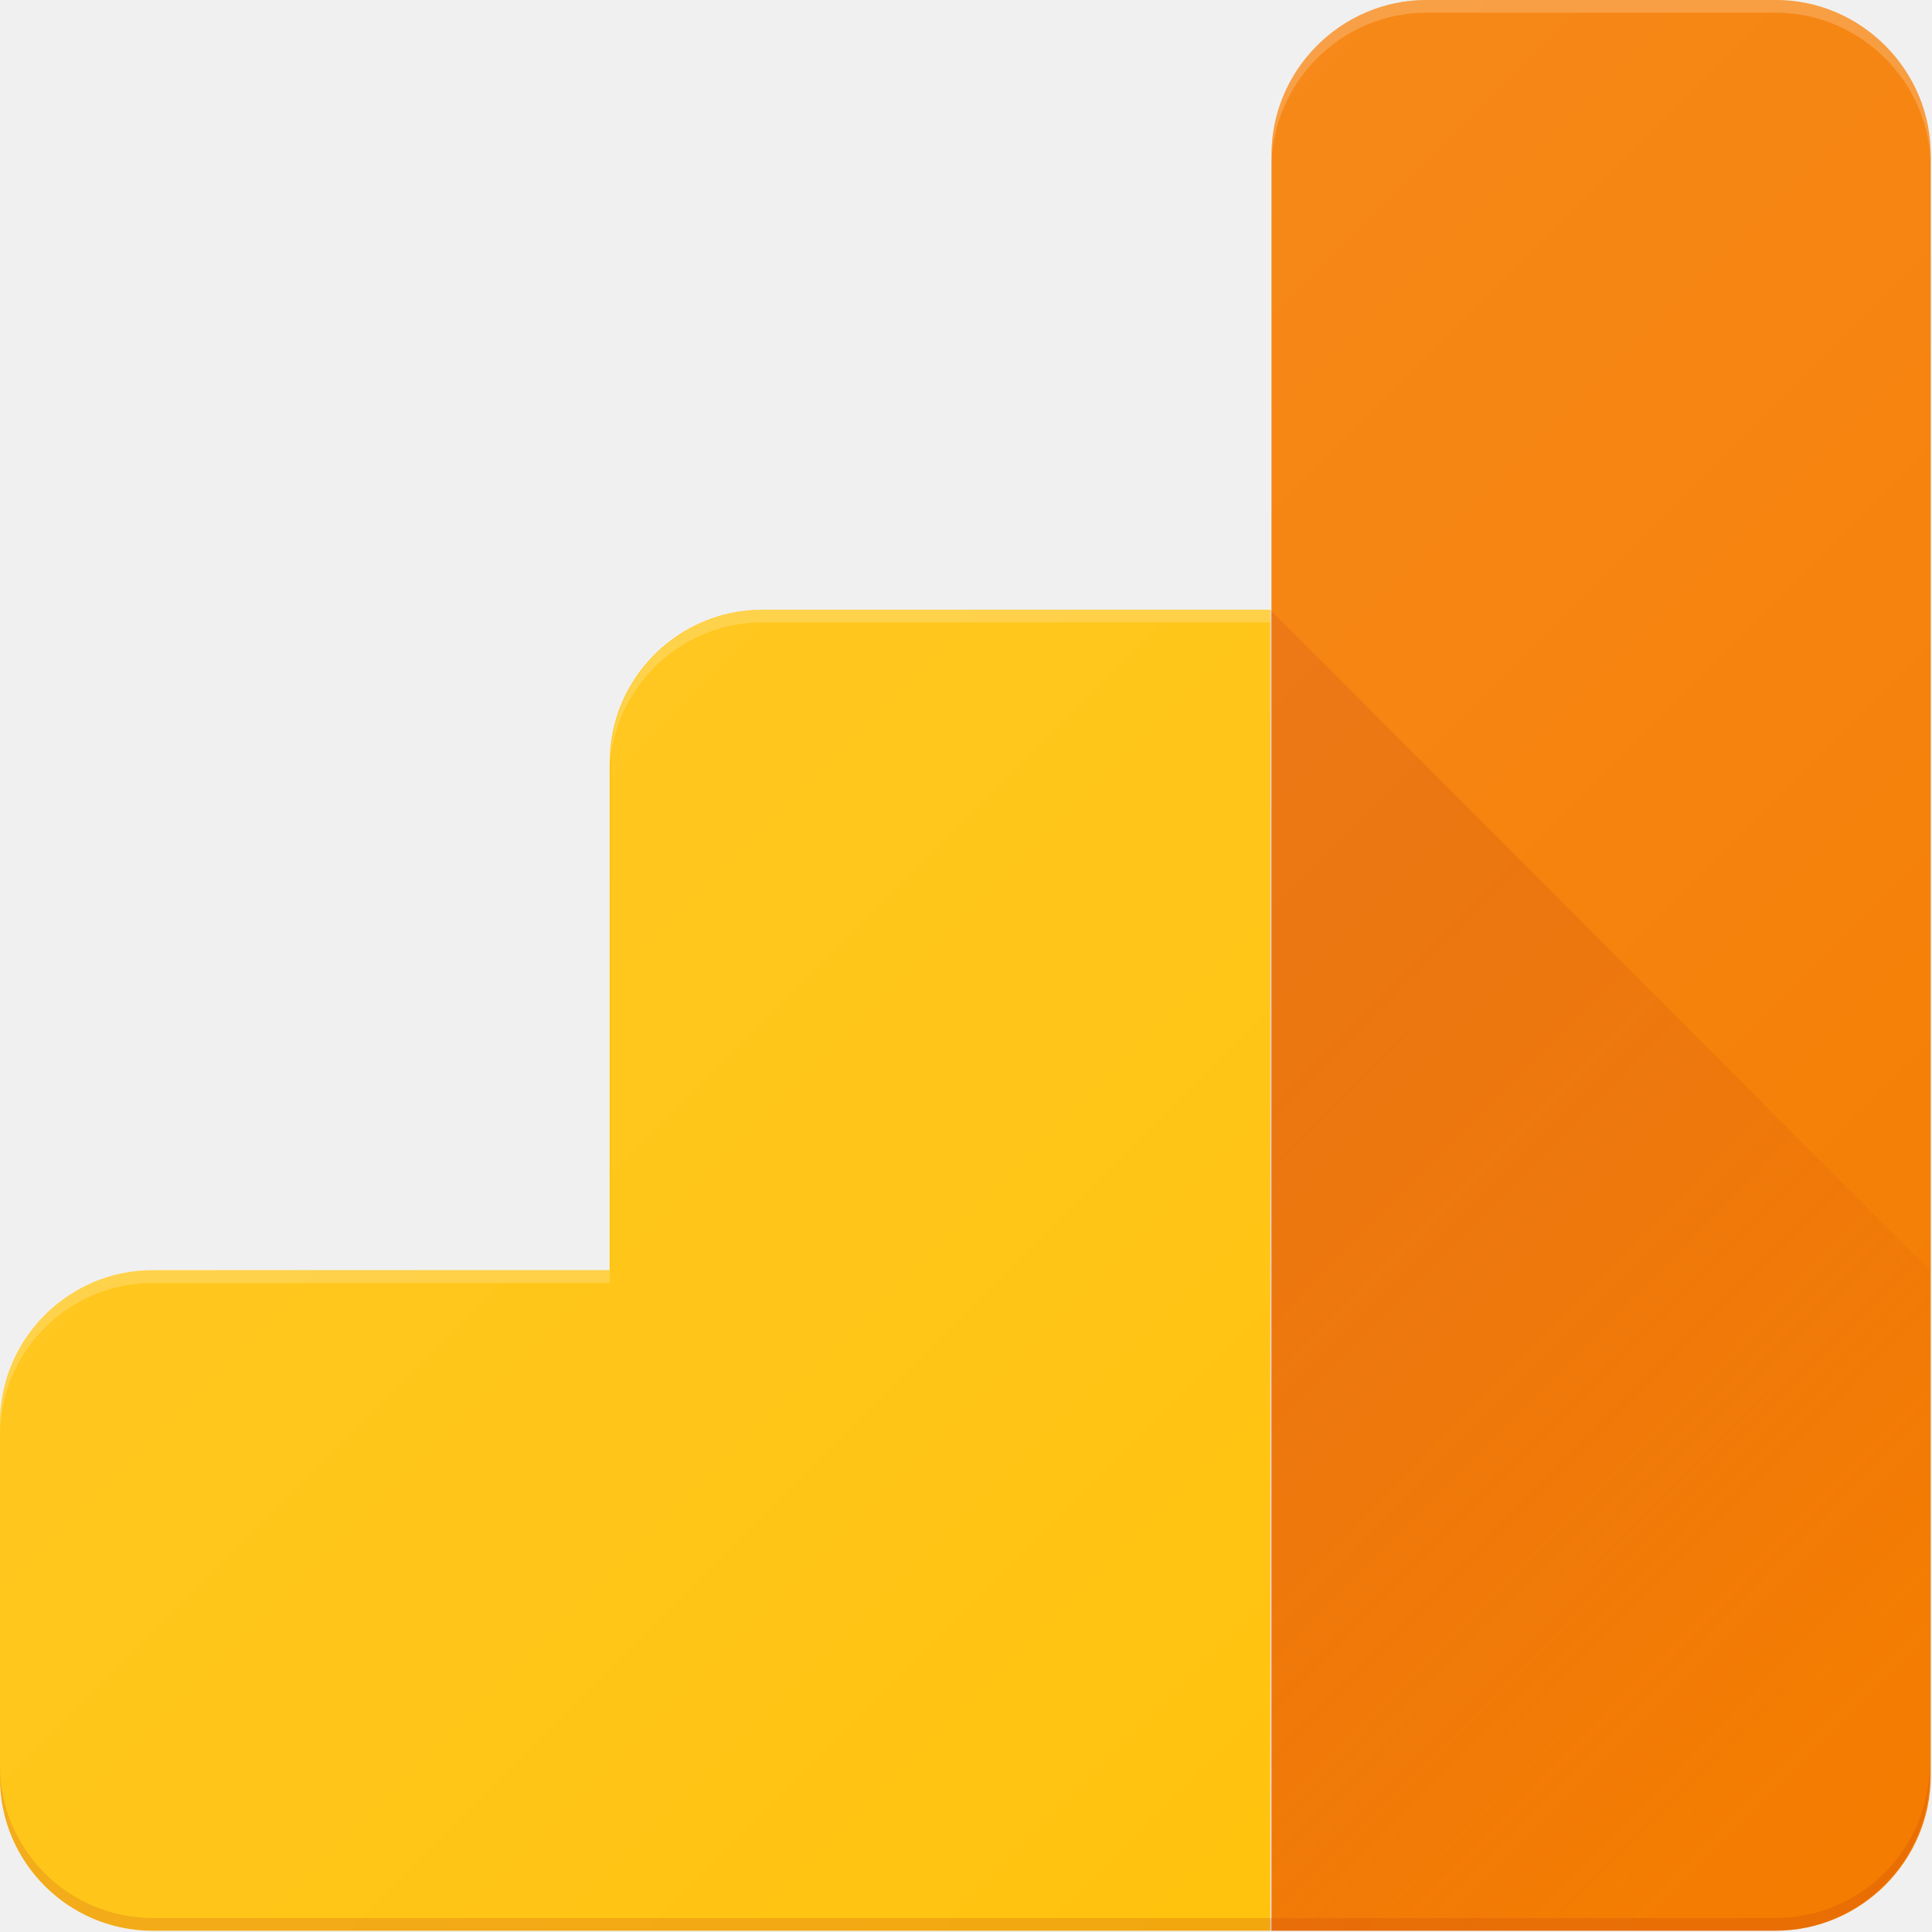
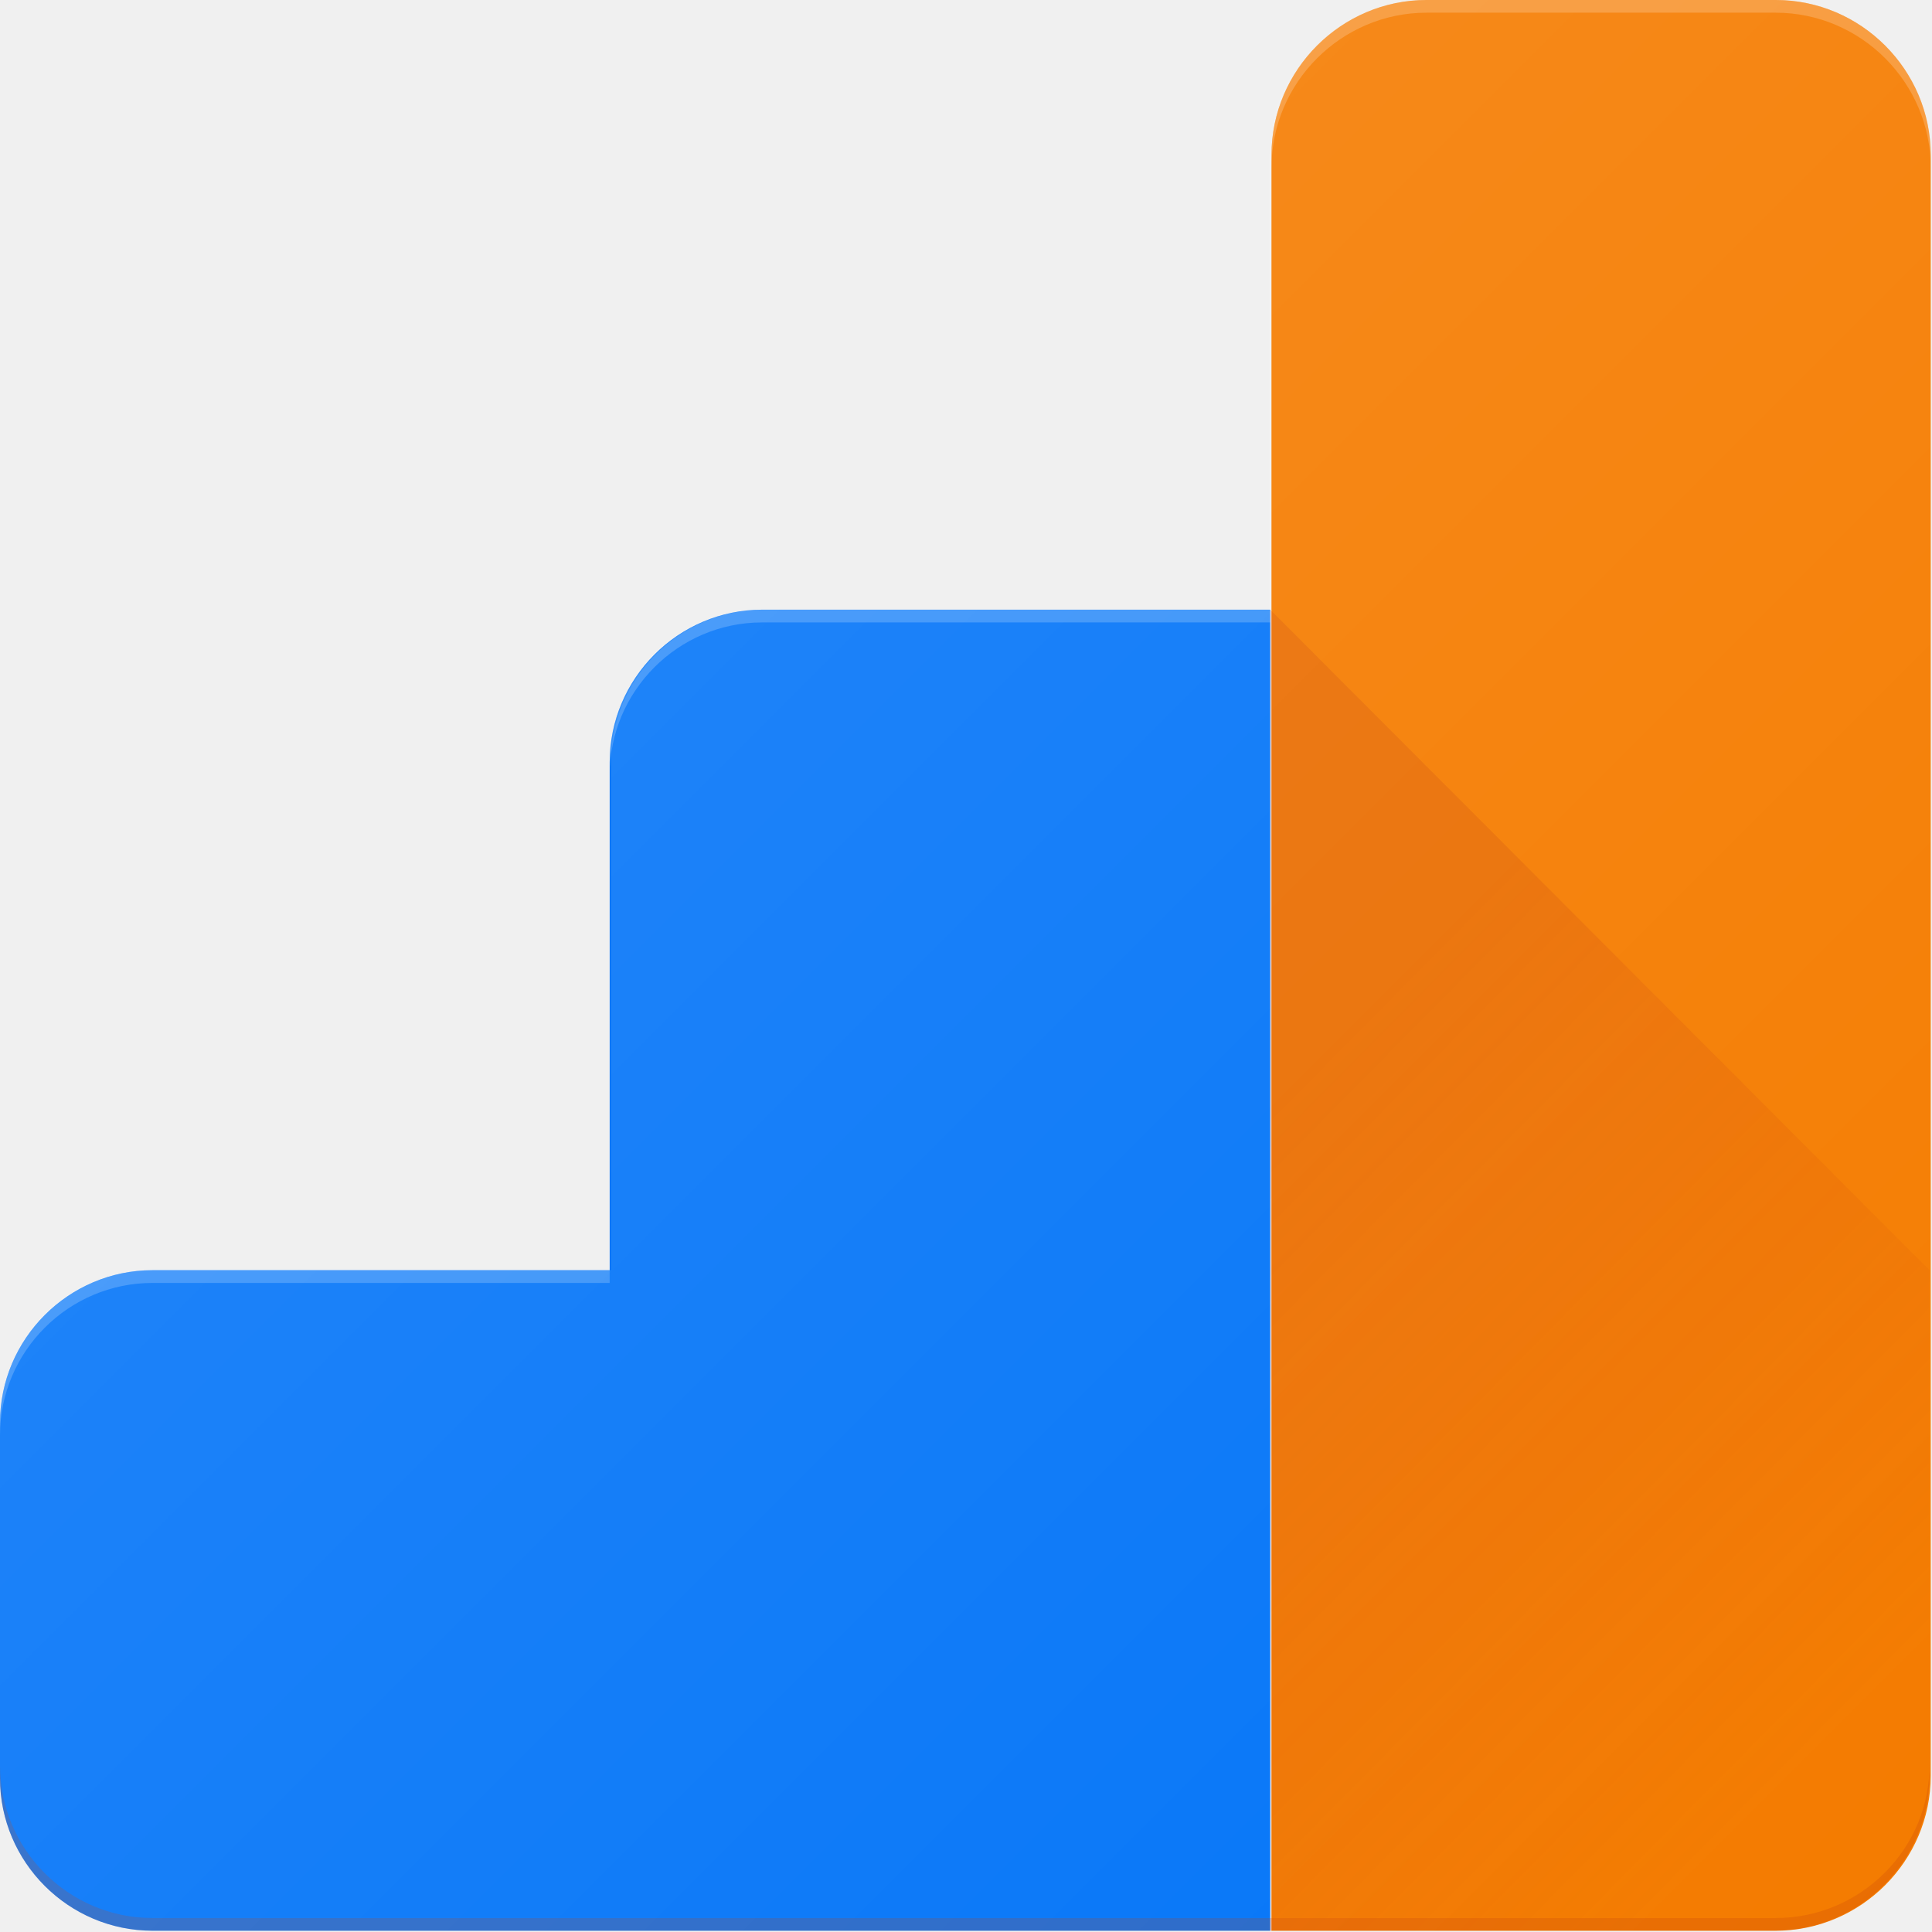
<svg xmlns="http://www.w3.org/2000/svg" width="46px" height="46px" viewBox="0 0 42 42" version="1.1">
  <defs>
    <linearGradient x1="0%" y1="50%" x2="100%" y2="50%" id="linearGradient-1">
      <stop stop-color="#FFFFFF" stop-opacity="0.1" offset="0%" />
      <stop stop-color="#FFFFFF" stop-opacity="0" offset="100%" />
    </linearGradient>
    <linearGradient x1="25.192%" y1="25.24%" x2="60.753%" y2="96.5%" id="linearGradient-2">
      <stop stop-color="#BF360C" stop-opacity="0.2" offset="0%" />
      <stop stop-color="#BF360C" stop-opacity="0.02" offset="100%" />
    </linearGradient>
    <linearGradient x1="33.532%" y1="33.573%" x2="98.22%" y2="98.261%" id="linearGradient-3">
      <stop stop-color="#FFFFFF" stop-opacity="0.1" offset="0%" />
      <stop stop-color="#FFFFFF" stop-opacity="0" offset="100%" />
    </linearGradient>
  </defs>
  <g id="🧠-Symbols" stroke="none" stroke-width="1" fill="none" fill-rule="evenodd">
    <g id="UI/Logo/Brand/Default/Analytics" fill-rule="nonzero">
      <g id="google-analytics-3">
        <path d="M38.604,0 L30.955,0 C29.105,0 27.586,1.519 27.586,3.369 L27.586,13.254 L16.513,13.254 C14.718,13.254 13.254,14.718 13.254,16.54 L13.254,27.613 L3.286,27.613 C1.464,27.613 0,29.077 0,30.899 L0,38.631 C0,40.454 1.464,41.917 3.286,41.972 L38.631,41.972 C40.481,41.972 42,40.454 42,38.604 L42,3.369 C41.972,1.519 40.454,0 38.604,0 Z" id="Path" fill="url(#linearGradient-1)" />
        <path d="M38.604,0 L30.955,0 C29.105,0 27.586,1.519 27.586,3.369 L27.586,13.254 L16.513,13.254 C14.718,13.254 13.254,14.718 13.254,16.54 L13.254,27.613 L3.286,27.613 C1.464,27.613 0,29.077 0,30.899 L0,38.631 C0,40.454 1.464,41.917 3.286,41.972 L38.631,41.972 C40.481,41.972 42,40.454 42,38.604 L42,3.369 C41.972,1.519 40.454,0 38.604,0 Z" id="Path" fill="url(#linearGradient-1)" />
        <g id="Group">
          <path d="M38.604,0 L31.01,0 C29.16,0 27.641,1.519 27.641,3.369 L27.641,41.972 L38.604,41.972 C40.454,41.972 41.972,40.454 41.972,38.604 L41.972,3.369 C41.972,1.519 40.454,0 38.604,0 Z" id="Path" fill="#F57C00" />
-           <path d="M13.254,16.568 L13.254,27.613 L3.314,27.613 C1.491,27.613 0,29.105 0,30.927 L0,38.659 C0,40.481 1.491,41.972 3.314,41.972 L27.613,41.972 L27.613,13.254 L16.568,13.254 C14.746,13.254 13.254,14.746 13.254,16.568 Z" id="Path" fill="#FFC107" />
+           <path d="M13.254,16.568 L13.254,27.613 L3.314,27.613 C1.491,27.613 0,29.105 0,30.927 L0,38.659 C0,40.481 1.491,41.972 3.314,41.972 L27.613,41.972 L27.613,13.254 L16.568,13.254 C14.746,13.254 13.254,14.746 13.254,16.568 Z" id="Path" fill="#0475f8" />
        </g>
        <path d="M27.613,13.254 L27.613,41.972 L38.576,41.972 C40.426,41.972 41.945,40.454 41.945,38.604 L41.945,27.613 L27.613,13.254 Z" id="Path" fill="url(#linearGradient-2)" />
        <path d="M16.568,13.531 L27.613,13.531 L27.613,13.254 L16.568,13.254 C14.746,13.254 13.254,14.746 13.254,16.568 L13.254,16.844 C13.254,15.022 14.746,13.531 16.568,13.531 Z" id="Path" fill="#FFFFFF" opacity="0.2" />
        <path d="M3.314,27.89 L13.254,27.89 L13.254,27.613 L3.314,27.613 C1.491,27.613 0,29.105 0,30.927 L0,31.203 C0,29.381 1.491,27.89 3.314,27.89 Z" id="Path" fill="#FFFFFF" opacity="0.2" />
        <path d="M38.604,0 L31.01,0 C29.16,0 27.641,1.519 27.641,3.369 L27.641,3.645 C27.641,1.795 29.16,0.276 31.01,0.276 L38.604,0.276 C40.454,0.276 41.972,1.795 41.972,3.645 L41.972,3.369 C41.972,1.519 40.454,0 38.604,0 Z" id="Path" fill="#FFFFFF" opacity="0.2" />
        <path d="M38.604,41.696 L3.314,41.696 C1.491,41.696 0,40.205 0,38.383 L0,38.659 C0,40.481 1.491,41.972 3.314,41.972 L38.576,41.972 C40.426,41.972 41.945,40.454 41.945,38.604 L41.945,38.327 C41.972,40.178 40.454,41.696 38.604,41.696 Z" id="Path" fill="#BF360C" opacity="0.2" />
        <path d="M38.604,0 L31.01,0 C29.16,0 27.641,1.519 27.641,3.369 L27.641,13.254 L16.596,13.254 C14.773,13.254 13.282,14.746 13.282,16.568 L13.282,27.613 L3.314,27.613 C1.491,27.613 0,29.105 0,30.927 L0,38.659 C0,40.481 1.491,41.972 3.314,41.972 L38.604,41.972 C40.454,41.972 41.972,40.454 41.972,38.604 L41.972,3.369 C41.972,1.519 40.454,0 38.604,0 Z" id="Path" fill="url(#linearGradient-3)" />
      </g>
    </g>
  </g>
</svg>
